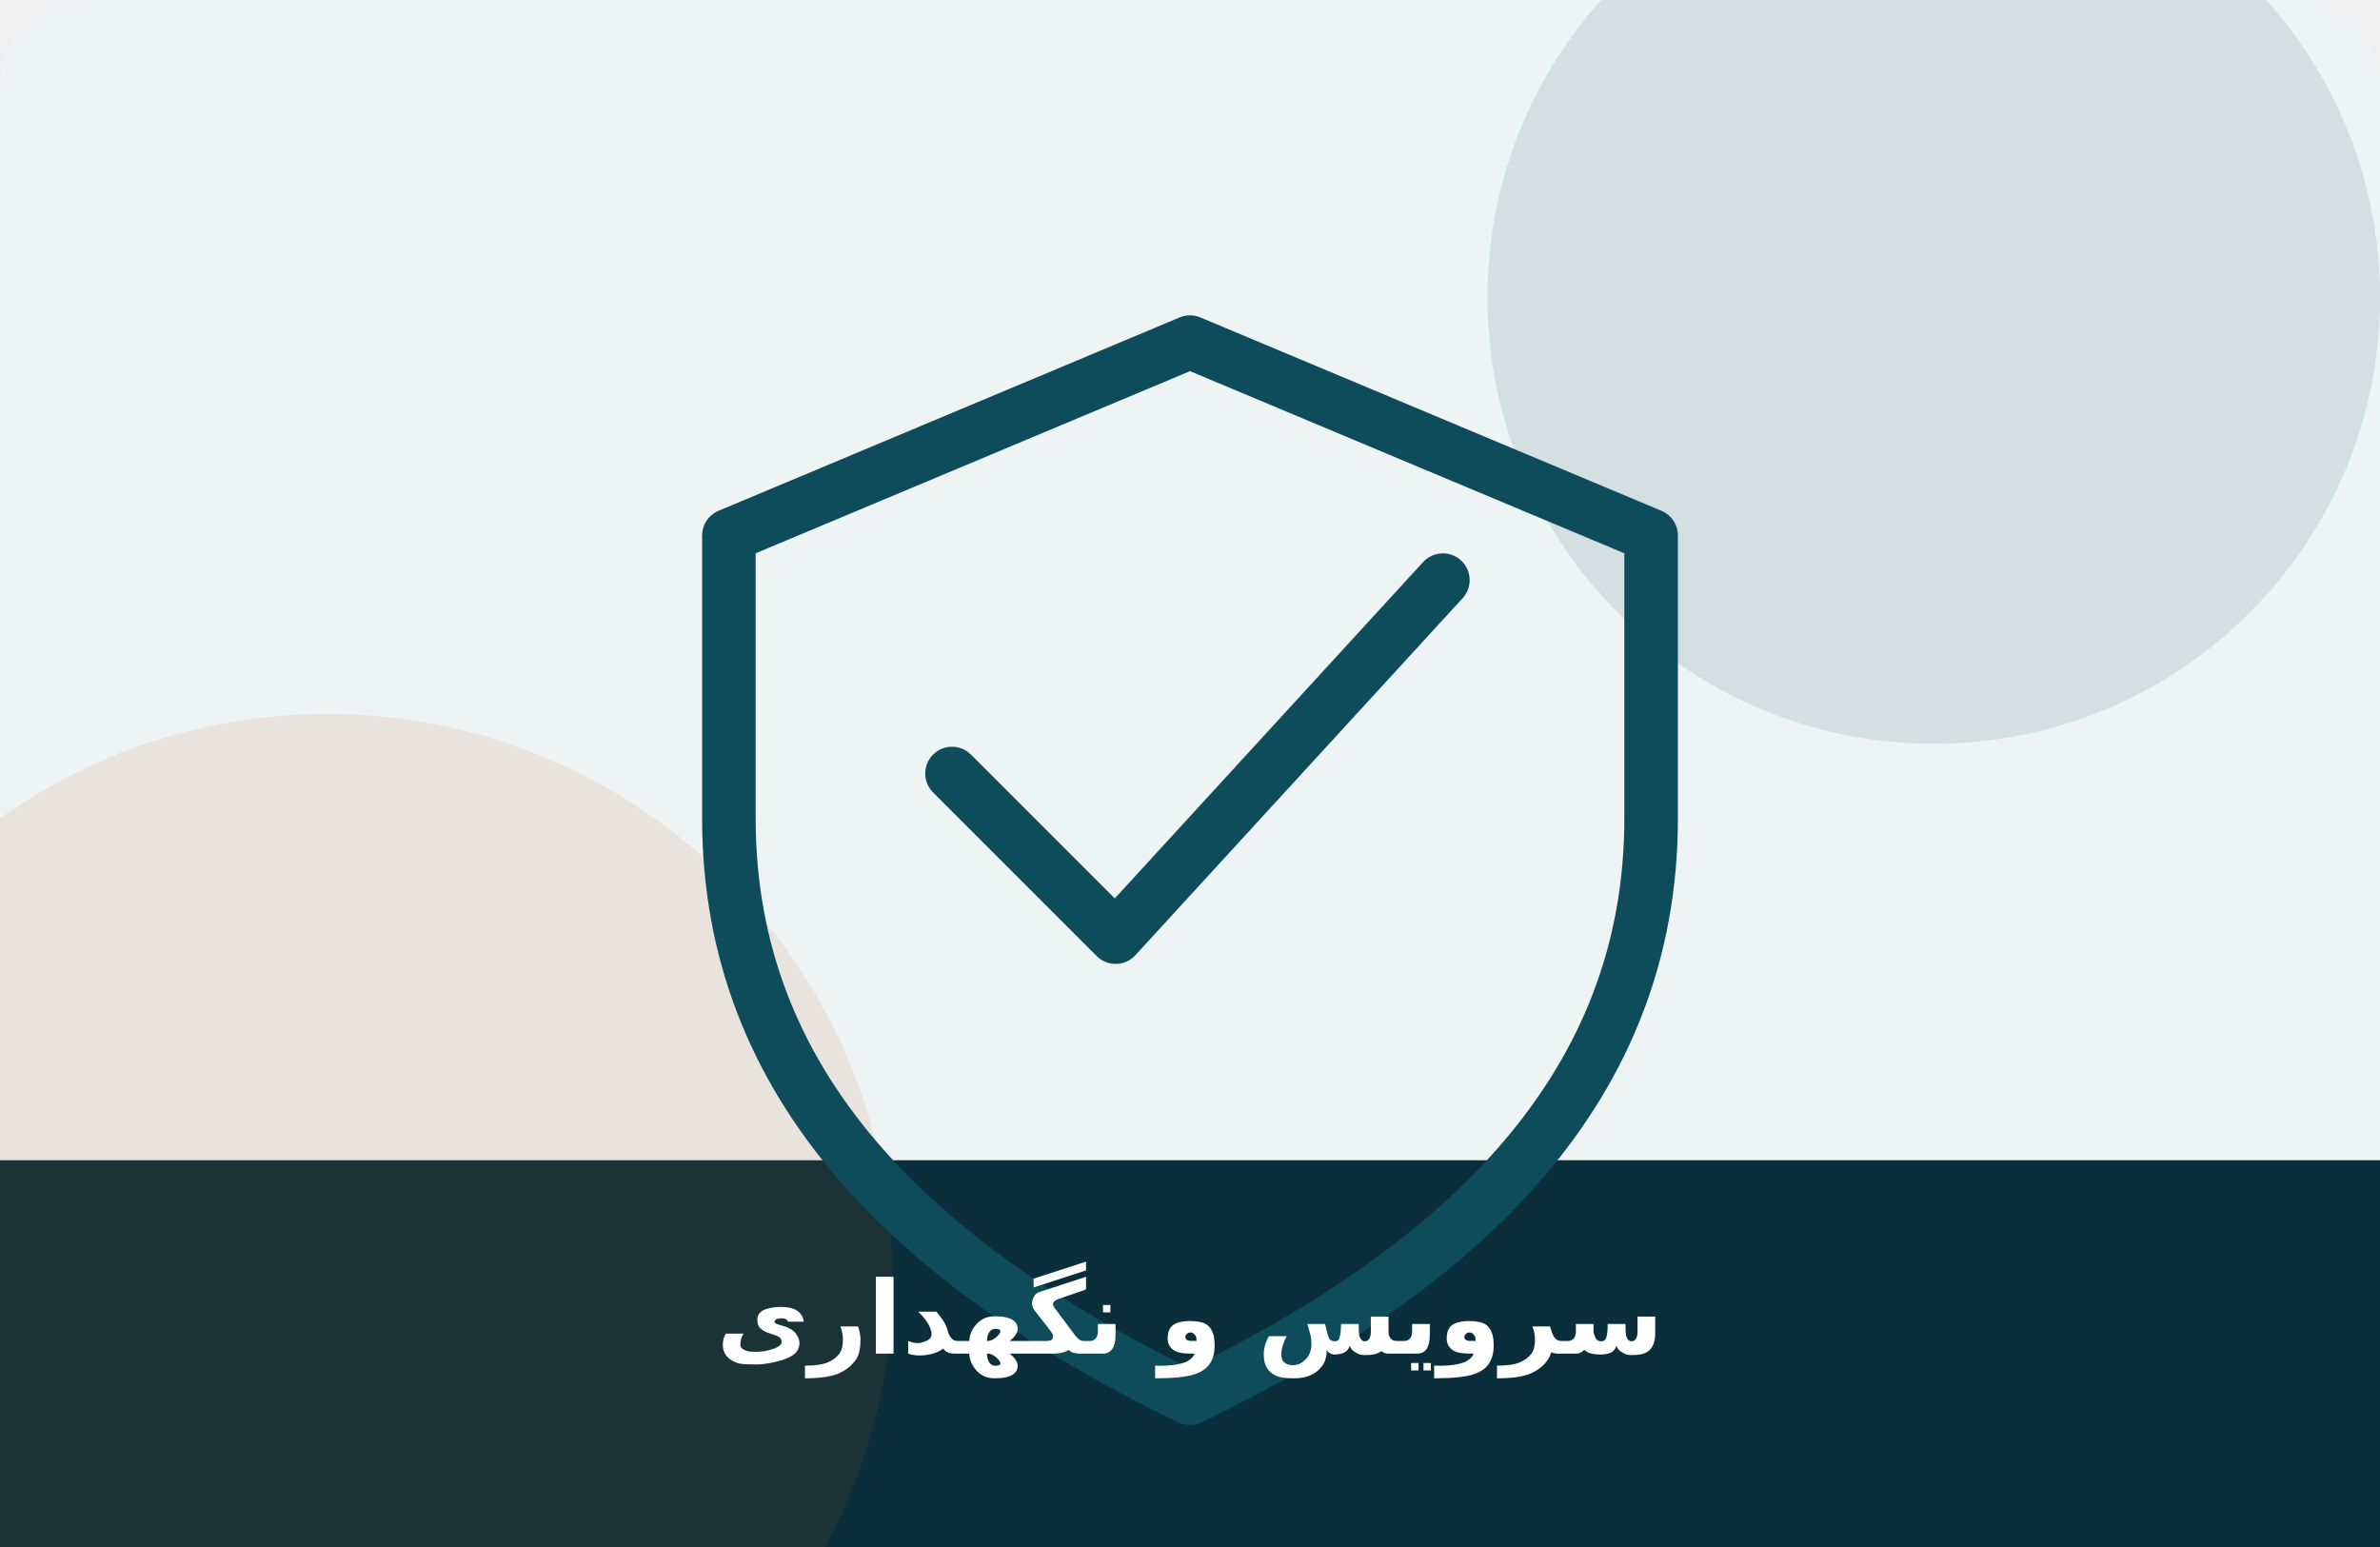
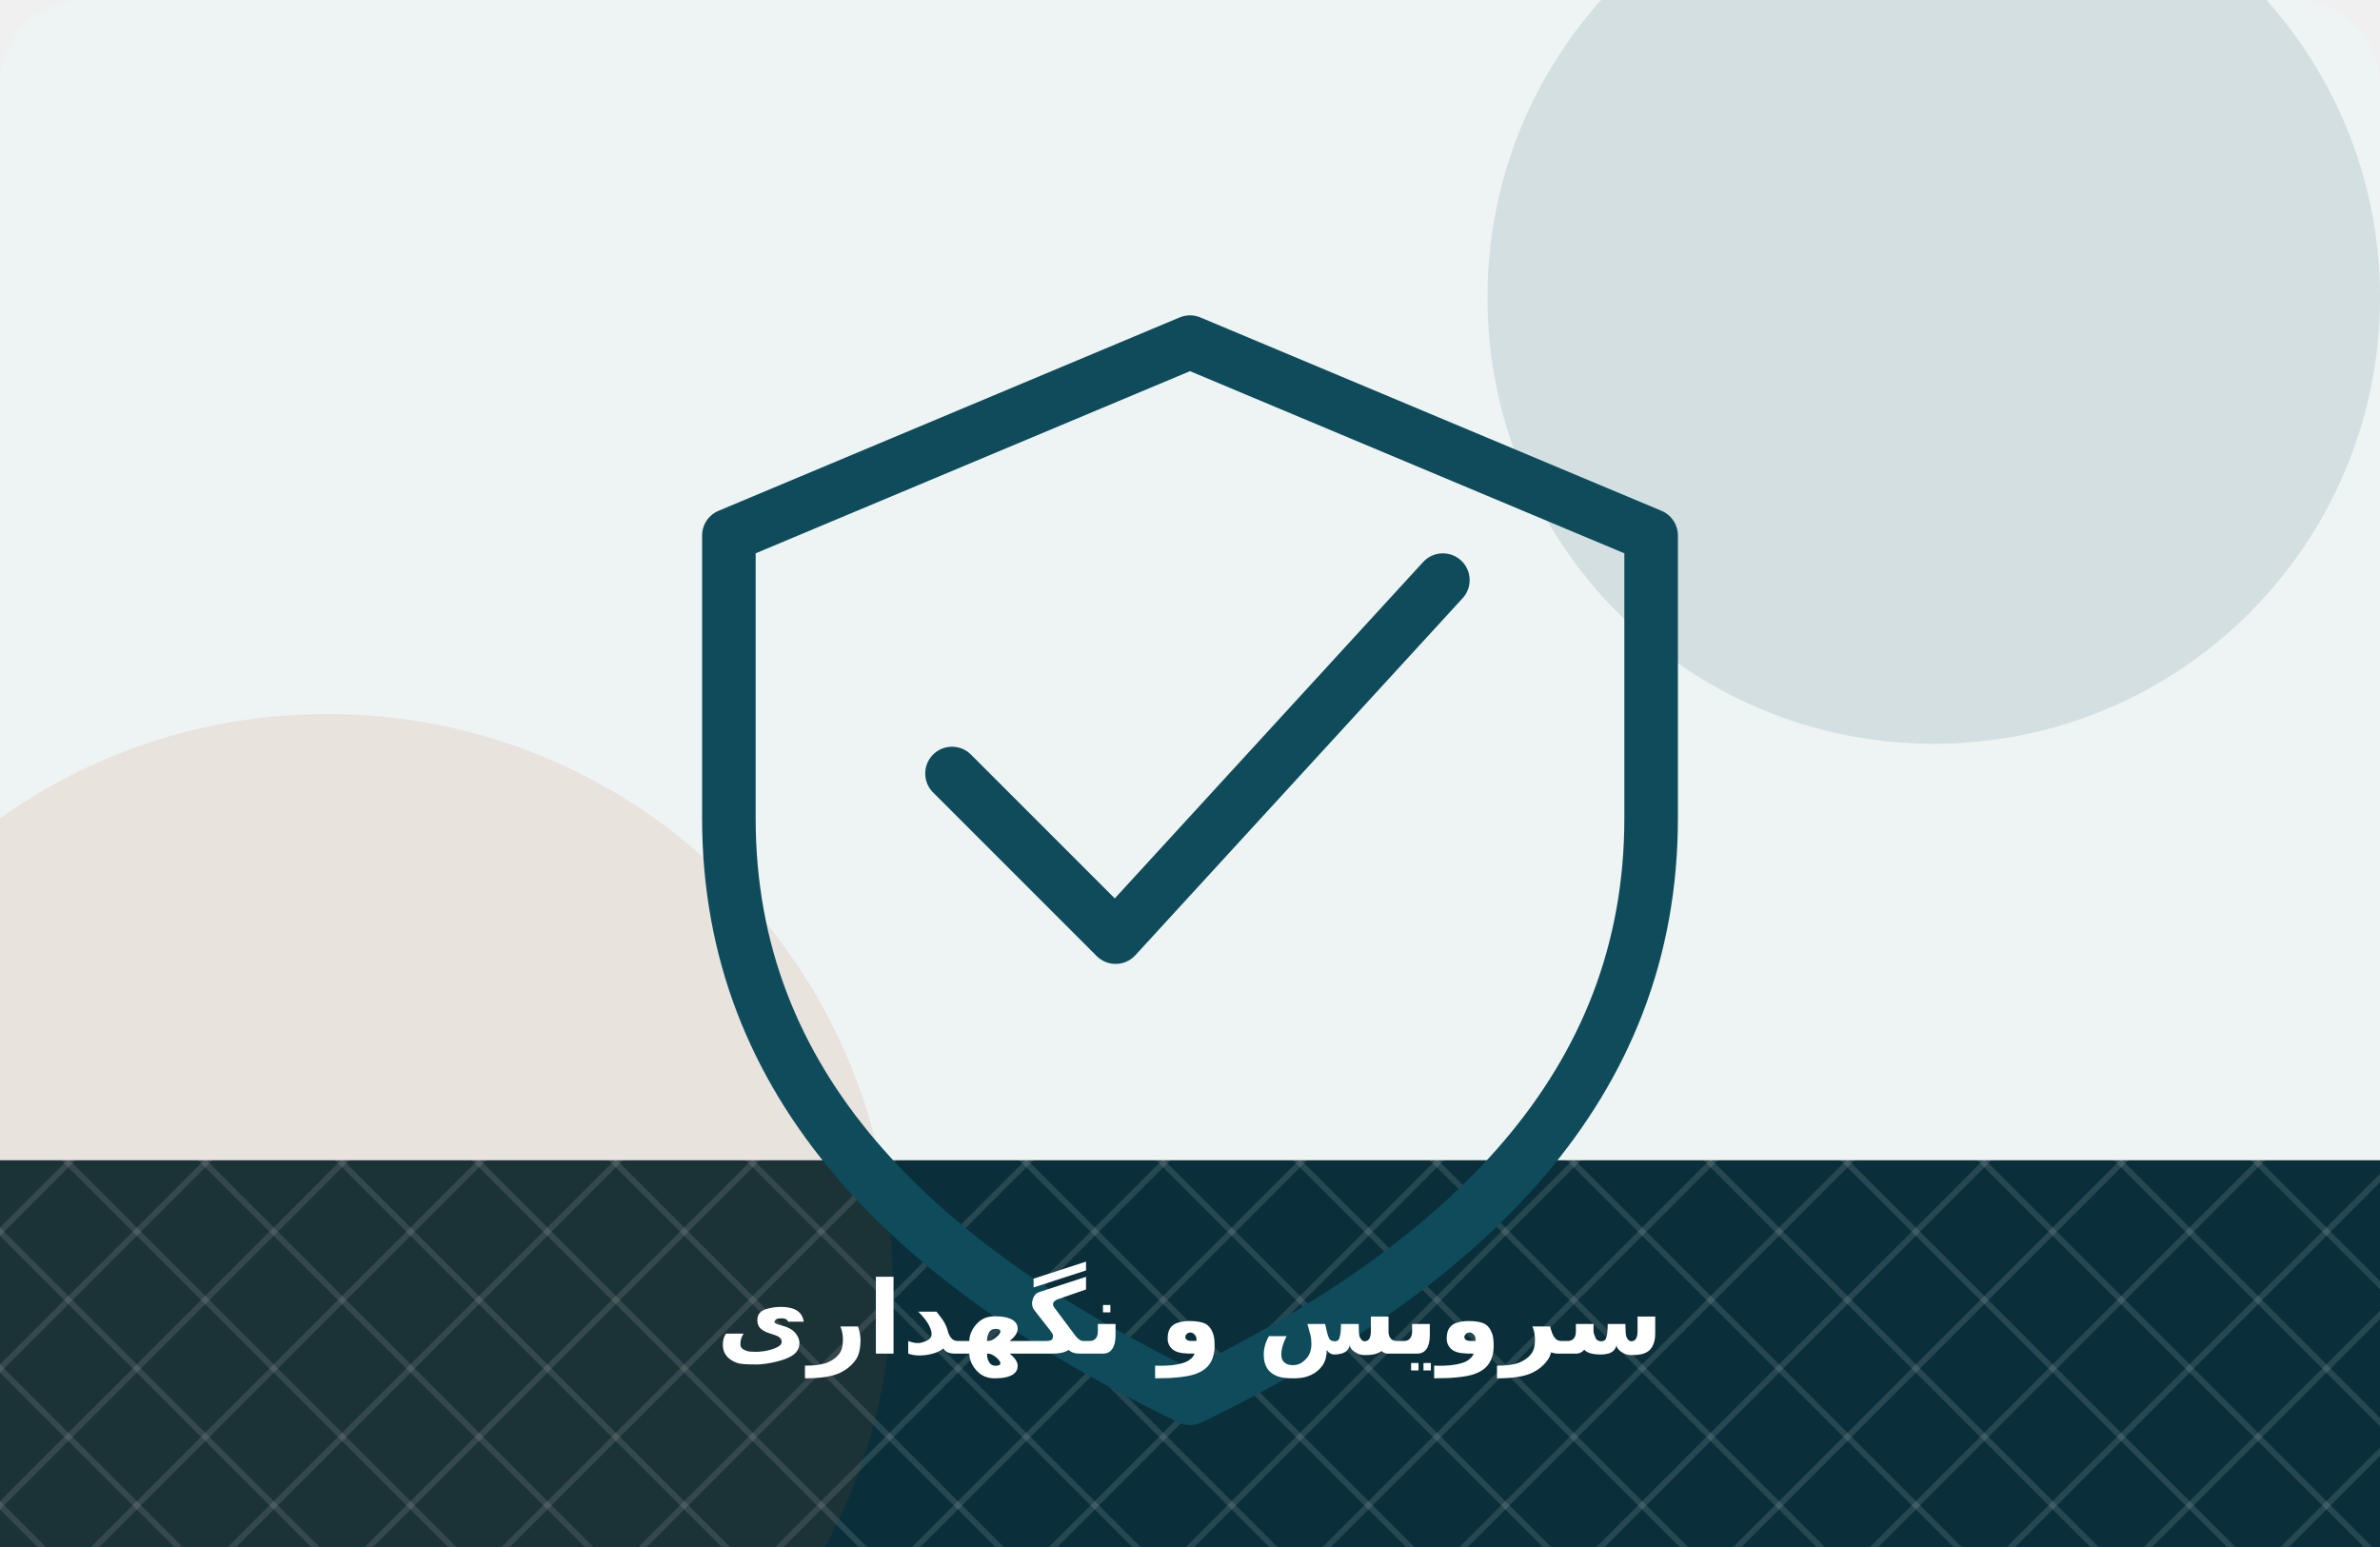
<svg xmlns="http://www.w3.org/2000/svg" viewBox="0 0 800 520" role="img" aria-labelledby="t d">
+   <defs>
+     <pattern id="heroPattern" width="46" height="46" patternUnits="userSpaceOnUse">
+       <rect width="46" height="46" fill="#0a2f3a" />
+       <path d="M-10 10L10-10M0 46L46 0M36 56L56 36" fill="none" stroke="#fff" stroke-width="2" opacity=".12" />
+       <path d="M36-10L56 10M0 0L46 46M-10 36L10 56" fill="none" stroke="#fff" stroke-width="2" opacity=".12" />
+     </pattern>
+   </defs>
  <rect width="800" height="520" rx="28" fill="#eef3f3" />
-   <path d="M0 390h800v130H0z" fill="#0a2f3a" />
+   <path d="M0 390h800v130H0z" fill="url(#heroPattern)" />
  <circle cx="650" cy="100" r="150" fill="#0e4c5c" opacity=".12" />
  <circle cx="110" cy="430" r="190" fill="#b5541f" opacity=".10" />
  <g fill="none" stroke="#0e4c5c" stroke-width="18" stroke-linecap="round" stroke-linejoin="round">
    <path d="M400 115l155 65v95c0 90-62 150-155 195-93-45-155-105-155-195v-95z" />
    <path d="m320 260 55 55 110-120" />
  </g>
  <text x="400" y="455" text-anchor="middle" font-family="Tahoma,Arial,sans-serif" font-size="34" font-weight="700" fill="#fff">سرویس و نگهداری</text>
</svg>
